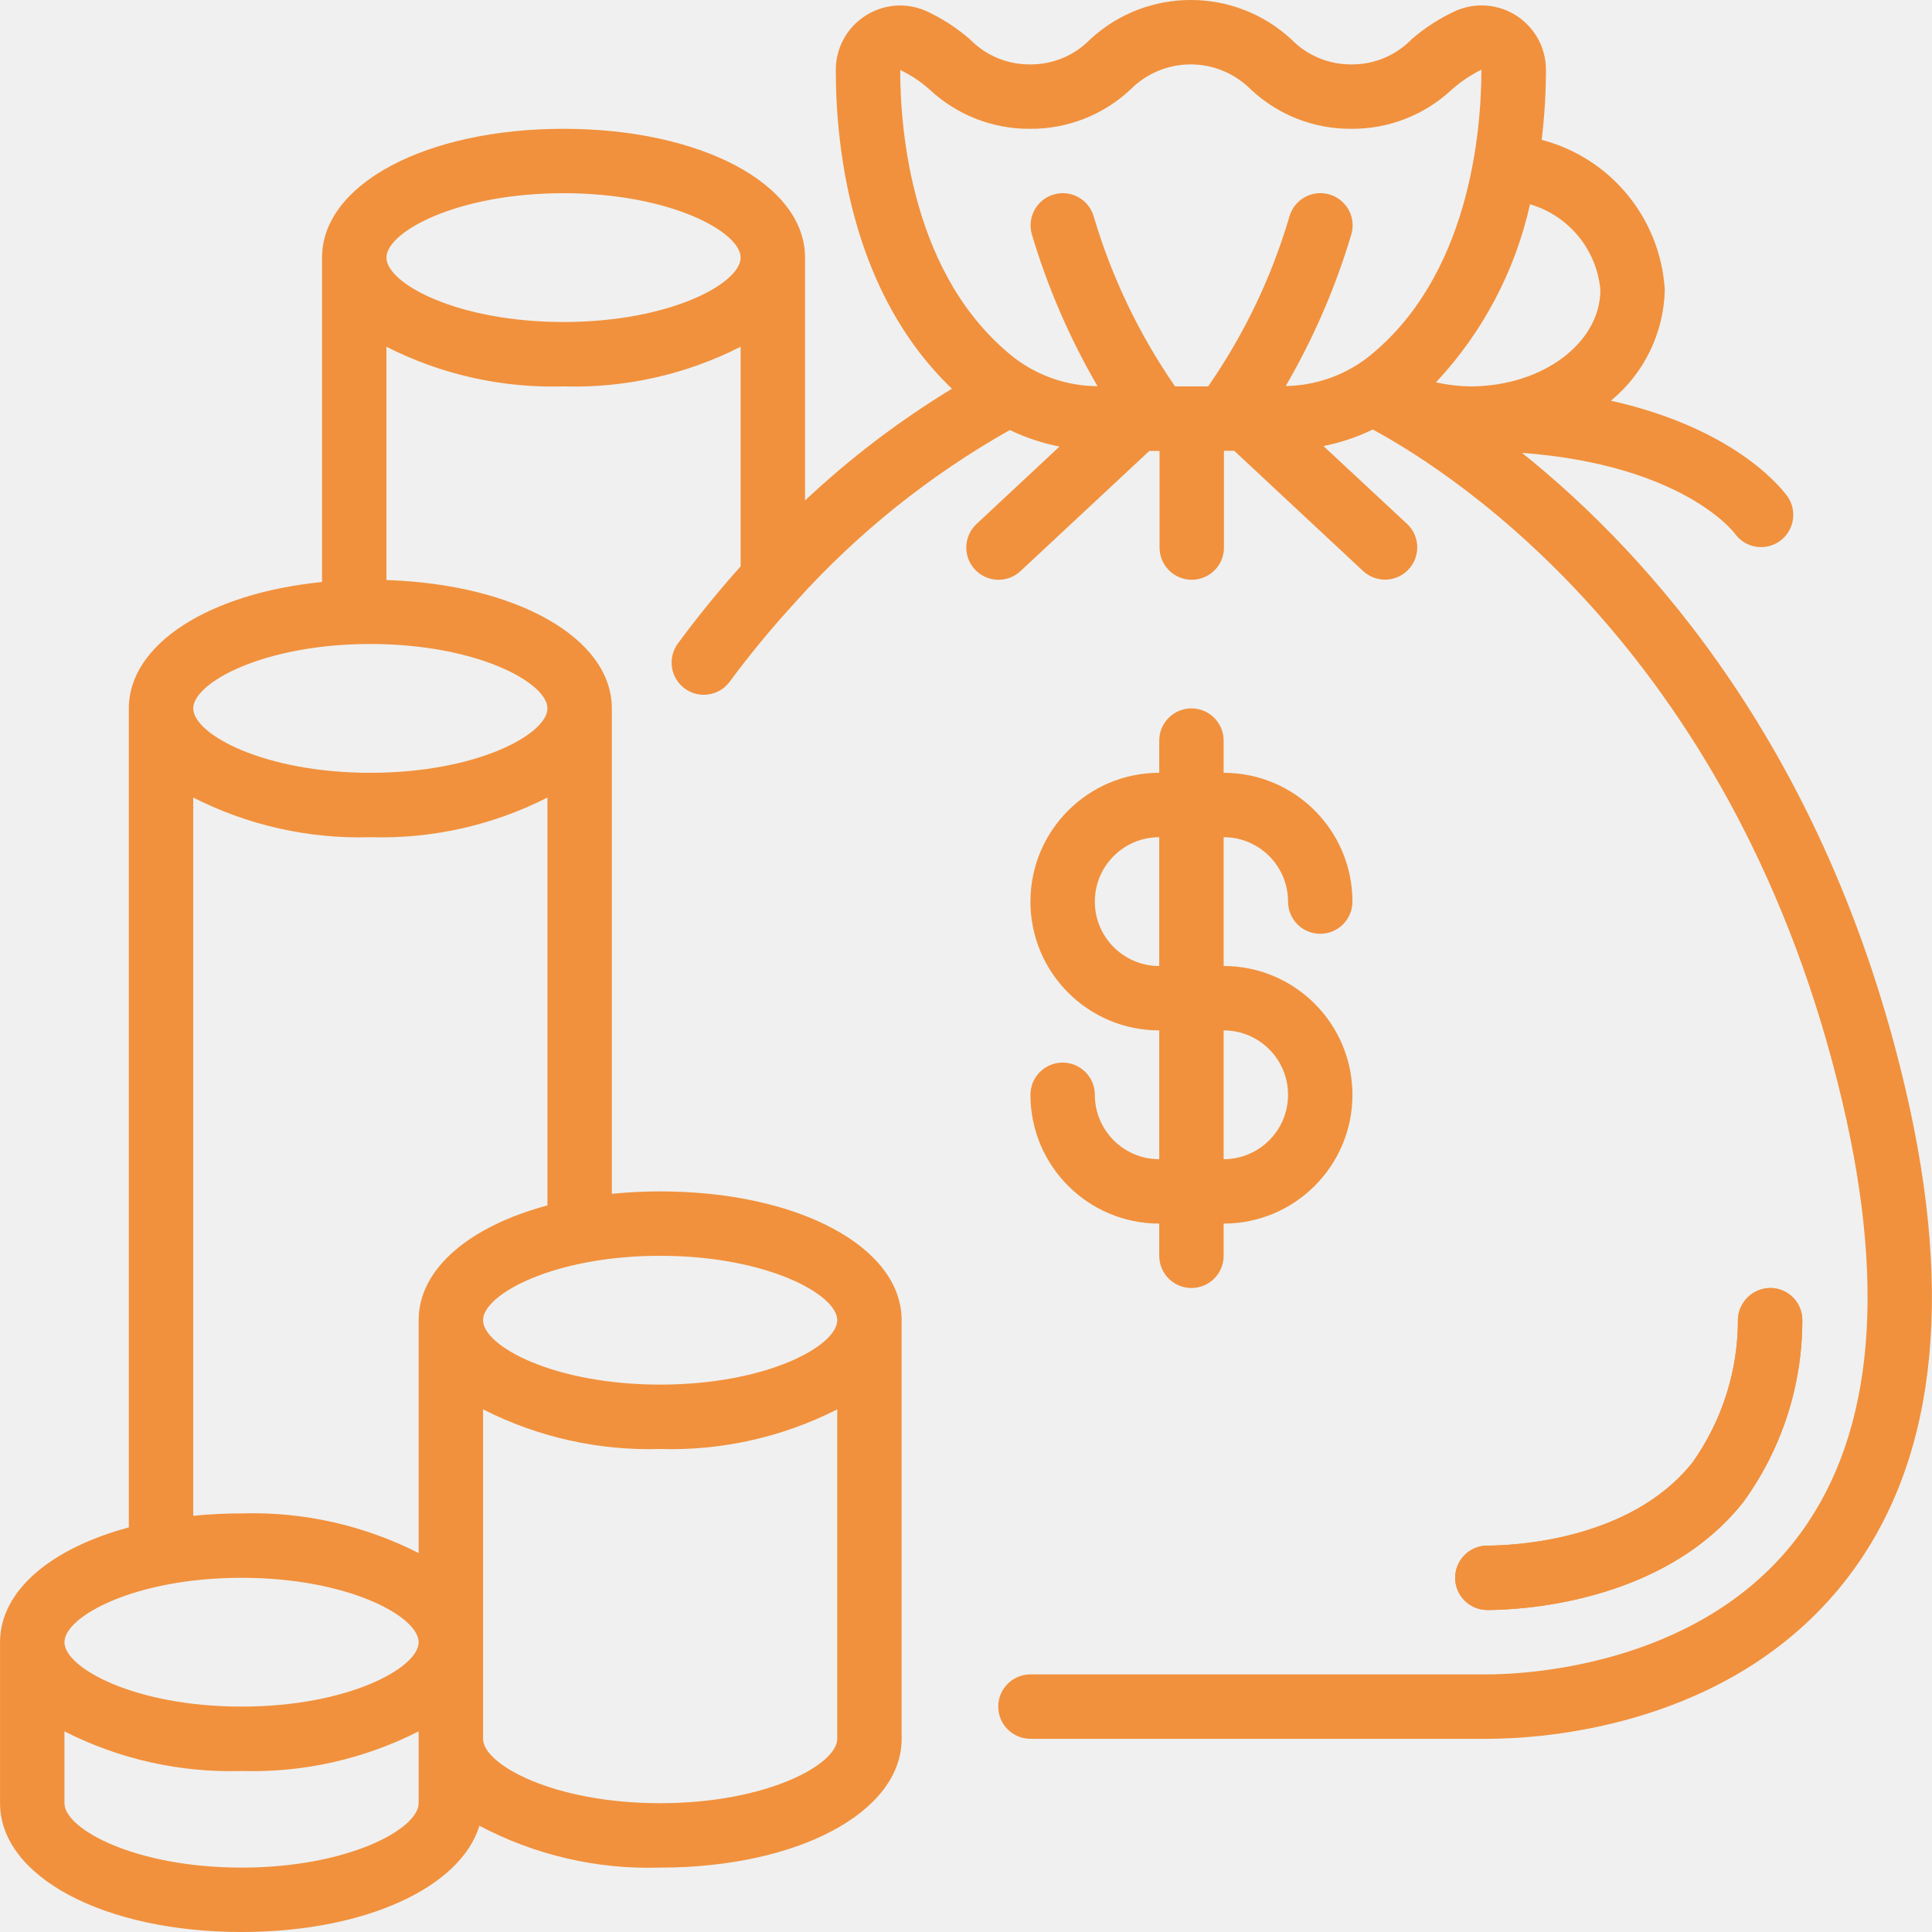
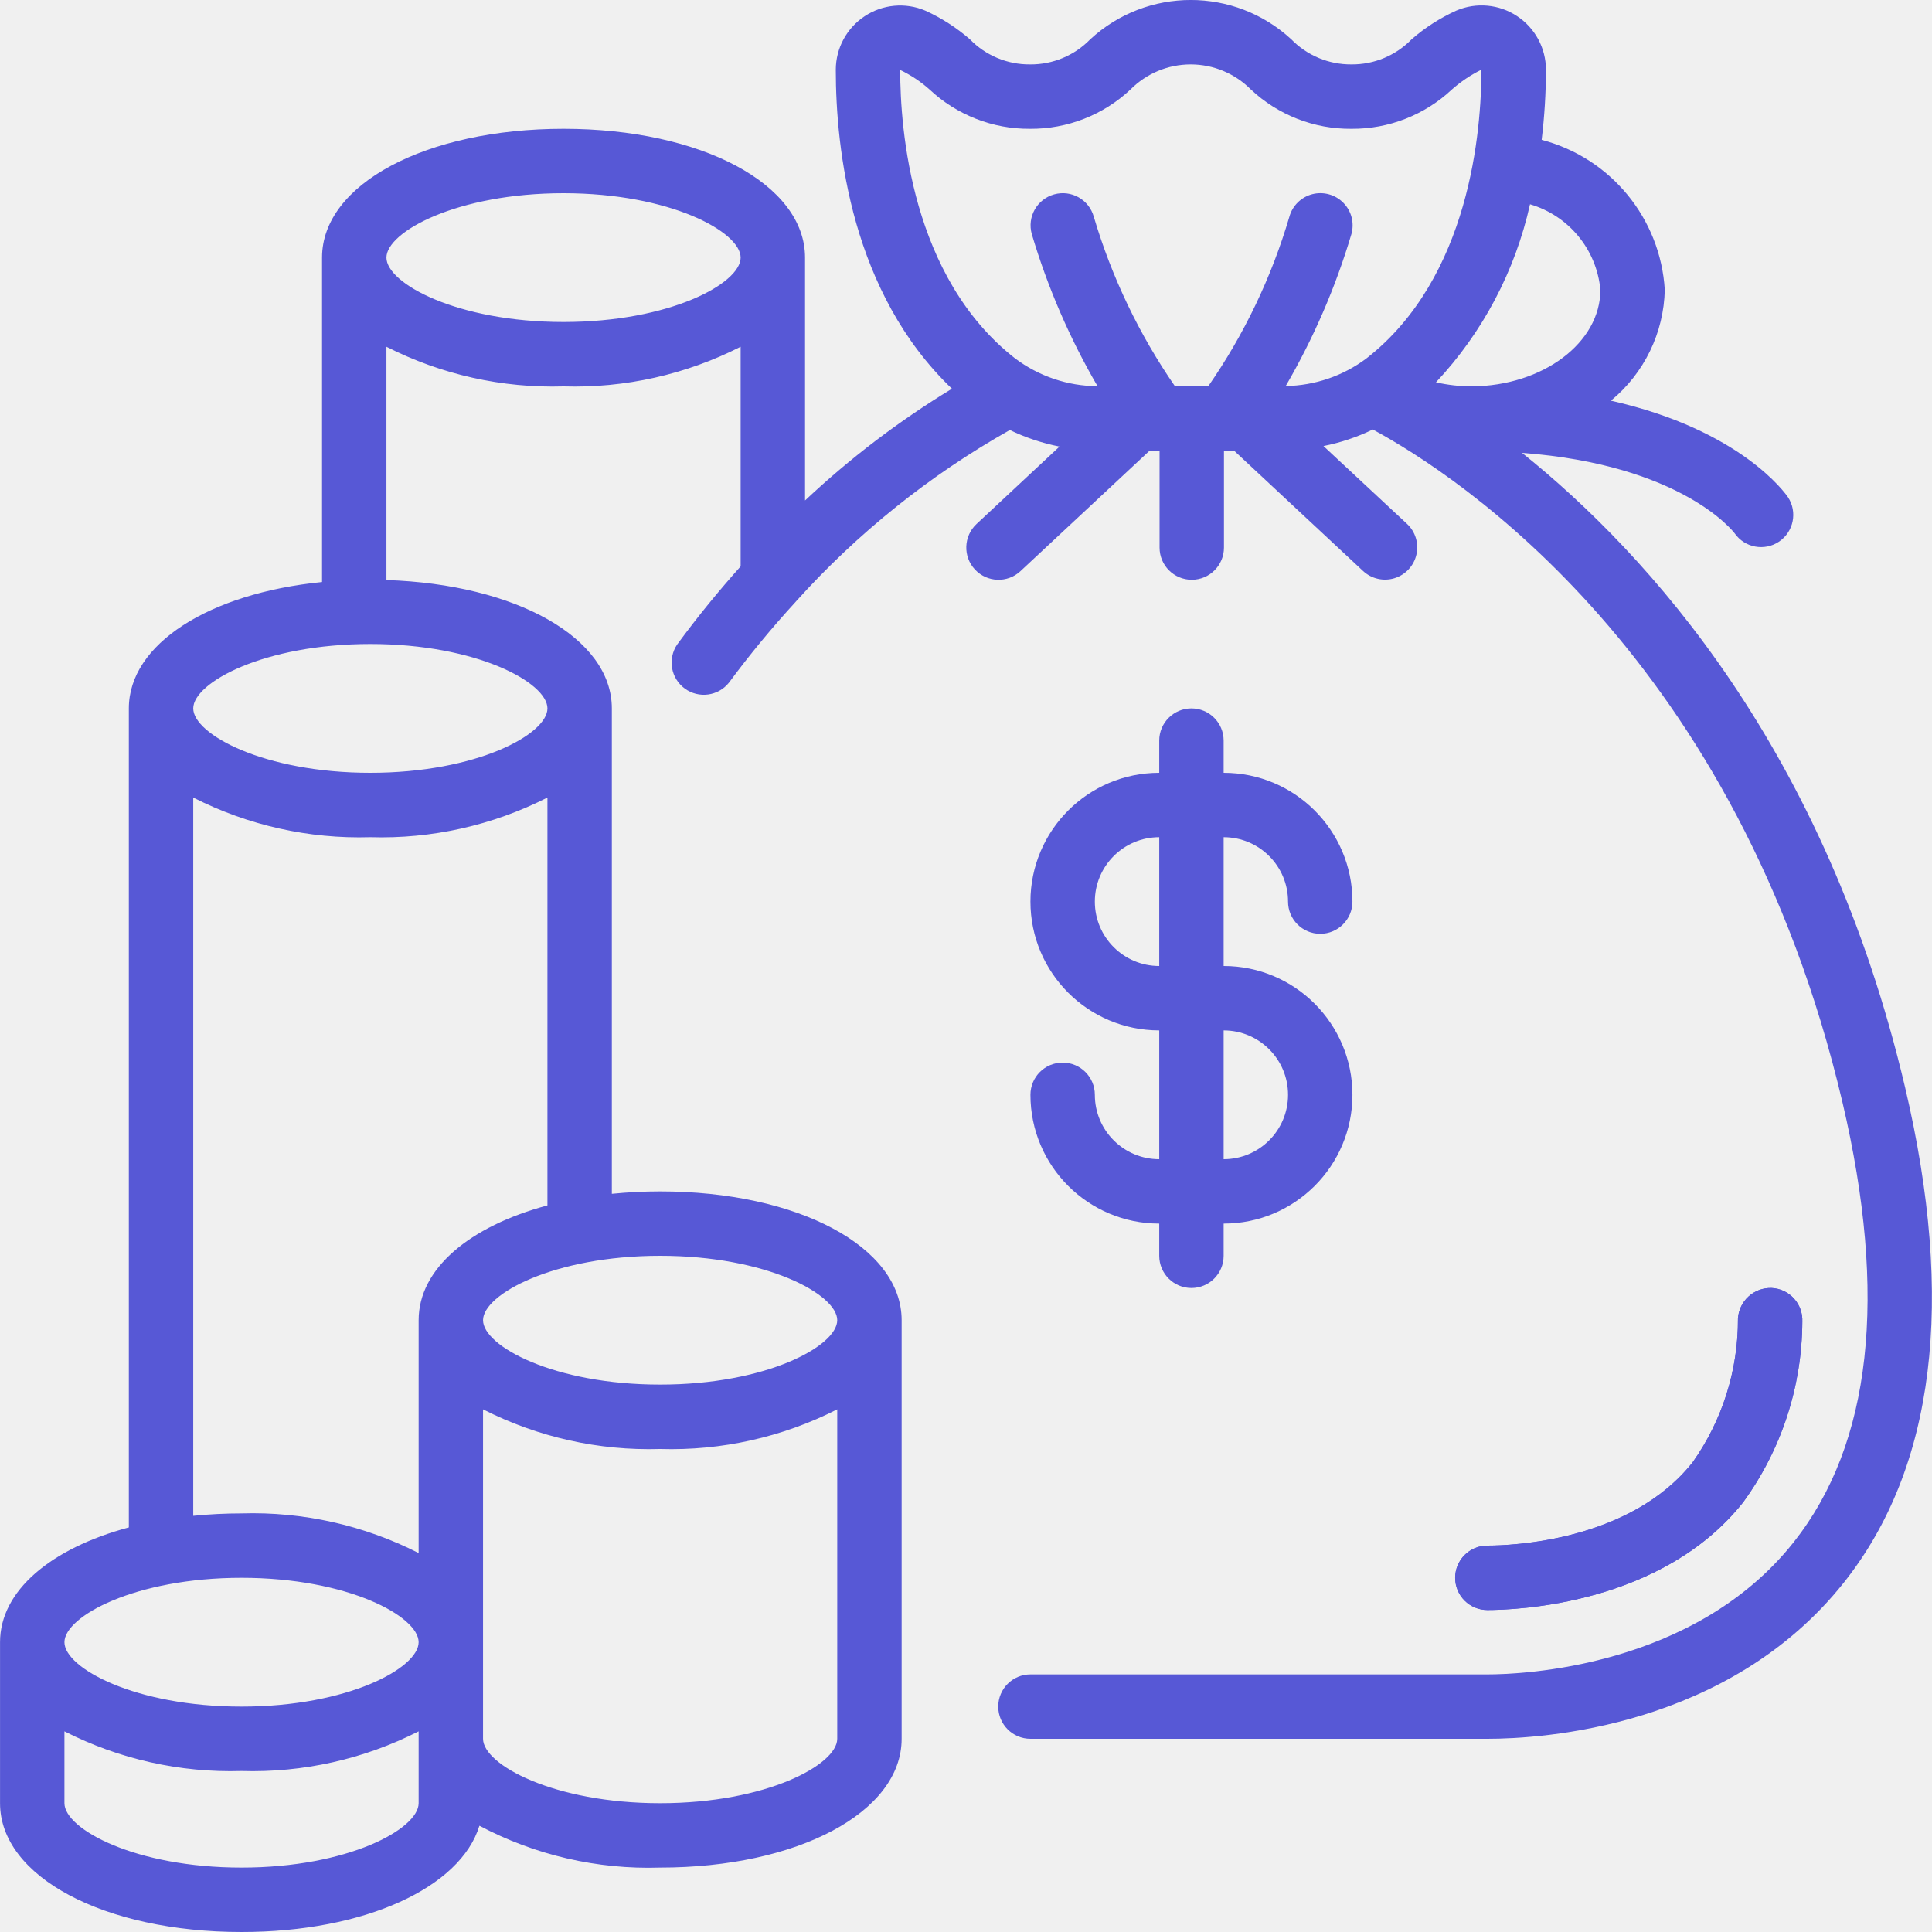
<svg xmlns="http://www.w3.org/2000/svg" width="48" height="48" viewBox="0 0 48 48" fill="none">
  <g id="money-bag 1" clip-path="url(#clip0_374_441)">
    <g id="Page-1">
      <g id="059---Money-Bag">
-         <path id="Shape" d="M43.309 37.322C44.257 36.019 44.771 34.45 44.778 32.838C44.788 32.626 44.713 32.418 44.571 32.261C44.428 32.104 44.229 32.01 44.017 32C43.577 31.984 43.205 32.322 43.179 32.761C43.185 34.038 42.792 35.286 42.054 36.329C40.493 38.3 37.531 38.4 36.953 38.4C36.511 38.4 36.153 38.758 36.153 39.2C36.153 39.642 36.511 40 36.953 40C37.66 40 41.29 39.871 43.309 37.322Z" fill="#f1913d" />
-         <path id="Shape_2" d="M27.201 27.2C27.201 26.758 26.843 26.4 26.401 26.4C25.959 26.4 25.601 26.758 25.601 27.2C25.601 28.967 27.034 30.4 28.801 30.4V31.2C28.801 31.642 29.159 32 29.601 32C30.043 32 30.401 31.642 30.401 31.2V30.4C32.168 30.4 33.601 28.967 33.601 27.2C33.601 25.433 32.168 24 30.401 24V20.8C31.285 20.8 32.001 21.516 32.001 22.4C32.001 22.842 32.359 23.2 32.801 23.2C33.243 23.2 33.601 22.842 33.601 22.4C33.601 20.633 32.168 19.2 30.401 19.2V18.4C30.401 17.958 30.043 17.6 29.601 17.6C29.159 17.6 28.801 17.958 28.801 18.4V19.2C27.034 19.2 25.601 20.633 25.601 22.4C25.601 24.167 27.034 25.6 28.801 25.6V28.8C27.917 28.8 27.201 28.084 27.201 27.2ZM27.201 22.4C27.201 21.516 27.917 20.8 28.801 20.8V24C27.917 24 27.201 23.284 27.201 22.4ZM30.401 25.6C31.285 25.6 32.001 26.316 32.001 27.2C32.001 28.084 31.285 28.8 30.401 28.8V25.6Z" fill="#f1913d" />
-         <path id="Shape_3" d="M47.332 27.017C45.361 18.64 40.979 13.787 37.814 11.251C41.783 11.55 43.06 13.202 43.098 13.251C43.348 13.609 43.84 13.7 44.202 13.455C44.563 13.21 44.662 12.72 44.423 12.354C44.365 12.268 43.254 10.681 40.023 9.955C40.849 9.275 41.338 8.269 41.361 7.2C41.254 5.427 40.02 3.924 38.302 3.474C38.372 2.896 38.408 2.314 38.409 1.732C38.408 1.196 38.139 0.696 37.691 0.4C37.244 0.104 36.678 0.052 36.184 0.262C35.78 0.445 35.405 0.685 35.071 0.976C34.678 1.38 34.138 1.605 33.575 1.6C33.013 1.604 32.473 1.379 32.081 0.976C30.671 -0.326 28.497 -0.326 27.087 0.976C26.695 1.38 26.153 1.606 25.59 1.6C25.028 1.605 24.488 1.379 24.097 0.976C23.763 0.686 23.389 0.445 22.987 0.263C22.493 0.054 21.928 0.107 21.482 0.403C21.035 0.698 20.766 1.197 20.765 1.733C20.765 3.723 21.159 7.274 23.651 9.658C22.341 10.454 21.118 11.385 20.001 12.434V6.4C20.001 4.576 17.421 3.2 14.001 3.2C10.581 3.2 8.001 4.576 8.001 6.4V14.46C5.195 14.74 3.201 16 3.201 17.6V37.948C1.268 38.467 0.001 39.52 0.001 40.8V44.8C0.001 46.624 2.581 48 6.001 48C9.059 48 11.441 46.898 11.911 45.36C13.291 46.091 14.839 46.45 16.401 46.4C19.821 46.4 22.401 45.024 22.401 43.2V32.8C22.401 30.976 19.821 29.6 16.401 29.6C16 29.6 15.6 29.62 15.201 29.66V17.6C15.201 15.848 12.819 14.514 9.601 14.411V8.615C10.962 9.307 12.475 9.646 14.001 9.6C15.527 9.646 17.04 9.307 18.401 8.615V14.071C17.874 14.661 17.344 15.303 16.822 16.015C16.583 16.372 16.667 16.853 17.013 17.107C17.359 17.36 17.844 17.296 18.111 16.96C18.625 16.265 19.176 15.597 19.761 14.96C19.767 14.953 19.773 14.946 19.779 14.939C21.306 13.242 23.1 11.805 25.089 10.684C25.481 10.873 25.896 11.011 26.323 11.095L24.261 13.019C23.938 13.321 23.921 13.828 24.223 14.15C24.524 14.473 25.031 14.491 25.354 14.189L28.554 11.204H28.809V13.604C28.809 14.046 29.167 14.404 29.609 14.404C30.051 14.404 30.409 14.046 30.409 13.604V11.2H30.664L33.864 14.185C34.073 14.38 34.37 14.449 34.644 14.366C34.917 14.282 35.126 14.059 35.19 13.781C35.255 13.502 35.166 13.21 34.957 13.015L32.881 11.082C33.306 10.998 33.718 10.86 34.107 10.671C36.222 11.815 43.172 16.334 45.775 27.383C46.907 32.193 46.499 35.872 44.563 38.316C42.087 41.44 37.789 41.6 36.953 41.6H25.601C25.159 41.6 24.801 41.958 24.801 42.4C24.801 42.842 25.159 43.2 25.601 43.2H36.953C38.313 43.2 42.957 42.919 45.817 39.31C48.071 36.462 48.582 32.327 47.332 27.017ZM6.001 39.2C8.647 39.2 10.401 40.16 10.401 40.8C10.401 41.44 8.647 42.4 6.001 42.4C3.355 42.4 1.601 41.44 1.601 40.8C1.601 40.16 3.355 39.2 6.001 39.2ZM6.001 46.4C3.355 46.4 1.601 45.44 1.601 44.8V43.015C2.962 43.707 4.475 44.046 6.001 44C7.527 44.046 9.04 43.707 10.401 43.015V44.8C10.401 45.44 8.647 46.4 6.001 46.4ZM16.401 44.8C13.755 44.8 12.001 43.84 12.001 43.2V35.015C13.362 35.707 14.875 36.046 16.401 36C17.927 36.046 19.44 35.707 20.801 35.015V43.2C20.801 43.84 19.047 44.8 16.401 44.8ZM20.801 32.8C20.801 33.44 19.047 34.4 16.401 34.4C13.755 34.4 12.001 33.44 12.001 32.8C12.001 32.16 13.755 31.2 16.401 31.2C19.047 31.2 20.801 32.16 20.801 32.8ZM10.401 32.8V38.585C9.04 37.893 7.527 37.554 6.001 37.6C5.6 37.6 5.2 37.62 4.801 37.66V19.815C6.162 20.507 7.675 20.846 9.201 20.8C10.727 20.846 12.24 20.507 13.601 19.815V29.948C11.668 30.467 10.401 31.52 10.401 32.8ZM13.601 17.6C13.601 18.24 11.847 19.2 9.201 19.2C6.555 19.2 4.801 18.24 4.801 17.6C4.801 16.96 6.555 16 9.201 16C11.847 16 13.601 16.96 13.601 17.6ZM14.001 8C11.355 8 9.601 7.04 9.601 6.4C9.601 5.76 11.355 4.8 14.001 4.8C16.647 4.8 18.401 5.76 18.401 6.4C18.401 7.04 16.647 8 14.001 8ZM39.761 7.2C39.761 8.511 38.341 9.587 36.561 9.6C36.263 9.598 35.967 9.564 35.676 9.499C36.837 8.26 37.644 6.732 38.013 5.075C38.976 5.358 39.669 6.2 39.761 7.2ZM23.095 2.224C23.771 2.857 24.664 3.207 25.59 3.2C26.516 3.207 27.41 2.858 28.086 2.224C28.481 1.825 29.02 1.6 29.582 1.6C30.144 1.6 30.682 1.825 31.078 2.224C31.754 2.858 32.648 3.208 33.575 3.2C34.501 3.207 35.395 2.858 36.071 2.224C36.293 2.028 36.54 1.862 36.805 1.731C36.805 3.217 36.529 6.89 33.951 8.903C33.371 9.339 32.669 9.579 31.943 9.591C32.636 8.401 33.184 7.133 33.576 5.814C33.653 5.538 33.577 5.243 33.376 5.039C33.176 4.835 32.882 4.753 32.605 4.824C32.328 4.896 32.11 5.109 32.034 5.385C31.591 6.889 30.91 8.312 30.016 9.6H29.194C28.302 8.311 27.621 6.888 27.175 5.385C27.057 4.959 26.616 4.71 26.19 4.829C25.764 4.948 25.515 5.389 25.634 5.815C26.026 7.135 26.575 8.404 27.268 9.595C26.529 9.591 25.81 9.349 25.219 8.904C22.641 6.891 22.365 3.219 22.365 1.738C22.63 1.865 22.876 2.028 23.095 2.224Z" fill="#f1913d" />
-         <path id="Shape_4" d="M43.309 37.322C44.257 36.019 44.771 34.45 44.778 32.838C44.788 32.626 44.713 32.418 44.571 32.261C44.428 32.104 44.229 32.01 44.017 32C43.578 31.985 43.206 32.322 43.179 32.761C43.185 34.038 42.792 35.286 42.054 36.329C40.493 38.3 37.531 38.4 36.953 38.4C36.511 38.4 36.153 38.758 36.153 39.2C36.153 39.642 36.511 40 36.953 40C37.66 40 41.29 39.871 43.309 37.322Z" fill="#f1913d" />
+         <path id="Shape" d="M43.309 37.322C44.257 36.019 44.771 34.45 44.778 32.838C44.788 32.626 44.713 32.418 44.571 32.261C44.428 32.104 44.229 32.01 44.017 32C43.577 31.984 43.205 32.322 43.179 32.761C43.185 34.038 42.792 35.286 42.054 36.329C40.493 38.3 37.531 38.4 36.953 38.4C36.511 38.4 36.153 38.758 36.153 39.2C36.153 39.642 36.511 40 36.953 40C37.66 40 41.29 39.871 43.309 37.322Z" fill="#5758d6" />
+         <path id="Shape_2" d="M27.201 27.2C27.201 26.758 26.843 26.4 26.401 26.4C25.959 26.4 25.601 26.758 25.601 27.2C25.601 28.967 27.034 30.4 28.801 30.4V31.2C28.801 31.642 29.159 32 29.601 32C30.043 32 30.401 31.642 30.401 31.2V30.4C32.168 30.4 33.601 28.967 33.601 27.2C33.601 25.433 32.168 24 30.401 24V20.8C31.285 20.8 32.001 21.516 32.001 22.4C32.001 22.842 32.359 23.2 32.801 23.2C33.243 23.2 33.601 22.842 33.601 22.4C33.601 20.633 32.168 19.2 30.401 19.2V18.4C30.401 17.958 30.043 17.6 29.601 17.6C29.159 17.6 28.801 17.958 28.801 18.4V19.2C27.034 19.2 25.601 20.633 25.601 22.4C25.601 24.167 27.034 25.6 28.801 25.6V28.8C27.917 28.8 27.201 28.084 27.201 27.2ZM27.201 22.4C27.201 21.516 27.917 20.8 28.801 20.8V24C27.917 24 27.201 23.284 27.201 22.4ZM30.401 25.6C31.285 25.6 32.001 26.316 32.001 27.2C32.001 28.084 31.285 28.8 30.401 28.8V25.6Z" fill="#5758d6" />
+         <path id="Shape_3" d="M47.332 27.017C45.361 18.64 40.979 13.787 37.814 11.251C41.783 11.55 43.06 13.202 43.098 13.251C43.348 13.609 43.84 13.7 44.202 13.455C44.563 13.21 44.662 12.72 44.423 12.354C44.365 12.268 43.254 10.681 40.023 9.955C40.849 9.275 41.338 8.269 41.361 7.2C41.254 5.427 40.02 3.924 38.302 3.474C38.372 2.896 38.408 2.314 38.409 1.732C38.408 1.196 38.139 0.696 37.691 0.4C37.244 0.104 36.678 0.052 36.184 0.262C35.78 0.445 35.405 0.685 35.071 0.976C34.678 1.38 34.138 1.605 33.575 1.6C33.013 1.604 32.473 1.379 32.081 0.976C30.671 -0.326 28.497 -0.326 27.087 0.976C26.695 1.38 26.153 1.606 25.59 1.6C25.028 1.605 24.488 1.379 24.097 0.976C23.763 0.686 23.389 0.445 22.987 0.263C22.493 0.054 21.928 0.107 21.482 0.403C21.035 0.698 20.766 1.197 20.765 1.733C20.765 3.723 21.159 7.274 23.651 9.658C22.341 10.454 21.118 11.385 20.001 12.434V6.4C20.001 4.576 17.421 3.2 14.001 3.2C10.581 3.2 8.001 4.576 8.001 6.4V14.46C5.195 14.74 3.201 16 3.201 17.6V37.948C1.268 38.467 0.001 39.52 0.001 40.8V44.8C0.001 46.624 2.581 48 6.001 48C9.059 48 11.441 46.898 11.911 45.36C13.291 46.091 14.839 46.45 16.401 46.4C19.821 46.4 22.401 45.024 22.401 43.2V32.8C22.401 30.976 19.821 29.6 16.401 29.6C16 29.6 15.6 29.62 15.201 29.66V17.6C15.201 15.848 12.819 14.514 9.601 14.411V8.615C10.962 9.307 12.475 9.646 14.001 9.6C15.527 9.646 17.04 9.307 18.401 8.615V14.071C17.874 14.661 17.344 15.303 16.822 16.015C16.583 16.372 16.667 16.853 17.013 17.107C17.359 17.36 17.844 17.296 18.111 16.96C18.625 16.265 19.176 15.597 19.761 14.96C19.767 14.953 19.773 14.946 19.779 14.939C21.306 13.242 23.1 11.805 25.089 10.684C25.481 10.873 25.896 11.011 26.323 11.095L24.261 13.019C23.938 13.321 23.921 13.828 24.223 14.15C24.524 14.473 25.031 14.491 25.354 14.189L28.554 11.204H28.809V13.604C28.809 14.046 29.167 14.404 29.609 14.404C30.051 14.404 30.409 14.046 30.409 13.604V11.2H30.664L33.864 14.185C34.073 14.38 34.37 14.449 34.644 14.366C34.917 14.282 35.126 14.059 35.19 13.781C35.255 13.502 35.166 13.21 34.957 13.015L32.881 11.082C33.306 10.998 33.718 10.86 34.107 10.671C36.222 11.815 43.172 16.334 45.775 27.383C46.907 32.193 46.499 35.872 44.563 38.316C42.087 41.44 37.789 41.6 36.953 41.6H25.601C25.159 41.6 24.801 41.958 24.801 42.4C24.801 42.842 25.159 43.2 25.601 43.2H36.953C38.313 43.2 42.957 42.919 45.817 39.31C48.071 36.462 48.582 32.327 47.332 27.017ZM6.001 39.2C8.647 39.2 10.401 40.16 10.401 40.8C10.401 41.44 8.647 42.4 6.001 42.4C3.355 42.4 1.601 41.44 1.601 40.8C1.601 40.16 3.355 39.2 6.001 39.2ZM6.001 46.4C3.355 46.4 1.601 45.44 1.601 44.8V43.015C2.962 43.707 4.475 44.046 6.001 44C7.527 44.046 9.04 43.707 10.401 43.015V44.8C10.401 45.44 8.647 46.4 6.001 46.4ZM16.401 44.8C13.755 44.8 12.001 43.84 12.001 43.2V35.015C13.362 35.707 14.875 36.046 16.401 36C17.927 36.046 19.44 35.707 20.801 35.015V43.2C20.801 43.84 19.047 44.8 16.401 44.8ZM20.801 32.8C20.801 33.44 19.047 34.4 16.401 34.4C13.755 34.4 12.001 33.44 12.001 32.8C12.001 32.16 13.755 31.2 16.401 31.2C19.047 31.2 20.801 32.16 20.801 32.8ZM10.401 32.8V38.585C9.04 37.893 7.527 37.554 6.001 37.6C5.6 37.6 5.2 37.62 4.801 37.66V19.815C6.162 20.507 7.675 20.846 9.201 20.8C10.727 20.846 12.24 20.507 13.601 19.815V29.948C11.668 30.467 10.401 31.52 10.401 32.8ZM13.601 17.6C13.601 18.24 11.847 19.2 9.201 19.2C6.555 19.2 4.801 18.24 4.801 17.6C4.801 16.96 6.555 16 9.201 16C11.847 16 13.601 16.96 13.601 17.6ZM14.001 8C11.355 8 9.601 7.04 9.601 6.4C9.601 5.76 11.355 4.8 14.001 4.8C16.647 4.8 18.401 5.76 18.401 6.4C18.401 7.04 16.647 8 14.001 8ZM39.761 7.2C39.761 8.511 38.341 9.587 36.561 9.6C36.263 9.598 35.967 9.564 35.676 9.499C36.837 8.26 37.644 6.732 38.013 5.075C38.976 5.358 39.669 6.2 39.761 7.2ZM23.095 2.224C23.771 2.857 24.664 3.207 25.59 3.2C26.516 3.207 27.41 2.858 28.086 2.224C28.481 1.825 29.02 1.6 29.582 1.6C30.144 1.6 30.682 1.825 31.078 2.224C31.754 2.858 32.648 3.208 33.575 3.2C34.501 3.207 35.395 2.858 36.071 2.224C36.293 2.028 36.54 1.862 36.805 1.731C36.805 3.217 36.529 6.89 33.951 8.903C33.371 9.339 32.669 9.579 31.943 9.591C32.636 8.401 33.184 7.133 33.576 5.814C33.653 5.538 33.577 5.243 33.376 5.039C33.176 4.835 32.882 4.753 32.605 4.824C32.328 4.896 32.11 5.109 32.034 5.385C31.591 6.889 30.91 8.312 30.016 9.6H29.194C28.302 8.311 27.621 6.888 27.175 5.385C27.057 4.959 26.616 4.71 26.19 4.829C25.764 4.948 25.515 5.389 25.634 5.815C26.026 7.135 26.575 8.404 27.268 9.595C26.529 9.591 25.81 9.349 25.219 8.904C22.641 6.891 22.365 3.219 22.365 1.738C22.63 1.865 22.876 2.028 23.095 2.224Z" fill="#5758d6" />
+         <path id="Shape_4" d="M43.309 37.322C44.257 36.019 44.771 34.45 44.778 32.838C44.788 32.626 44.713 32.418 44.571 32.261C44.428 32.104 44.229 32.01 44.017 32C43.578 31.985 43.206 32.322 43.179 32.761C43.185 34.038 42.792 35.286 42.054 36.329C40.493 38.3 37.531 38.4 36.953 38.4C36.511 38.4 36.153 38.758 36.153 39.2C36.153 39.642 36.511 40 36.953 40C37.66 40 41.29 39.871 43.309 37.322Z" fill="#5758d6" />
      </g>
    </g>
  </g>
  <defs>
    <clipPath id="clip0_374_441">
      <rect width="48" height="48" fill="white" transform="translate(0.000976562)" />
    </clipPath>
  </defs>
</svg>
